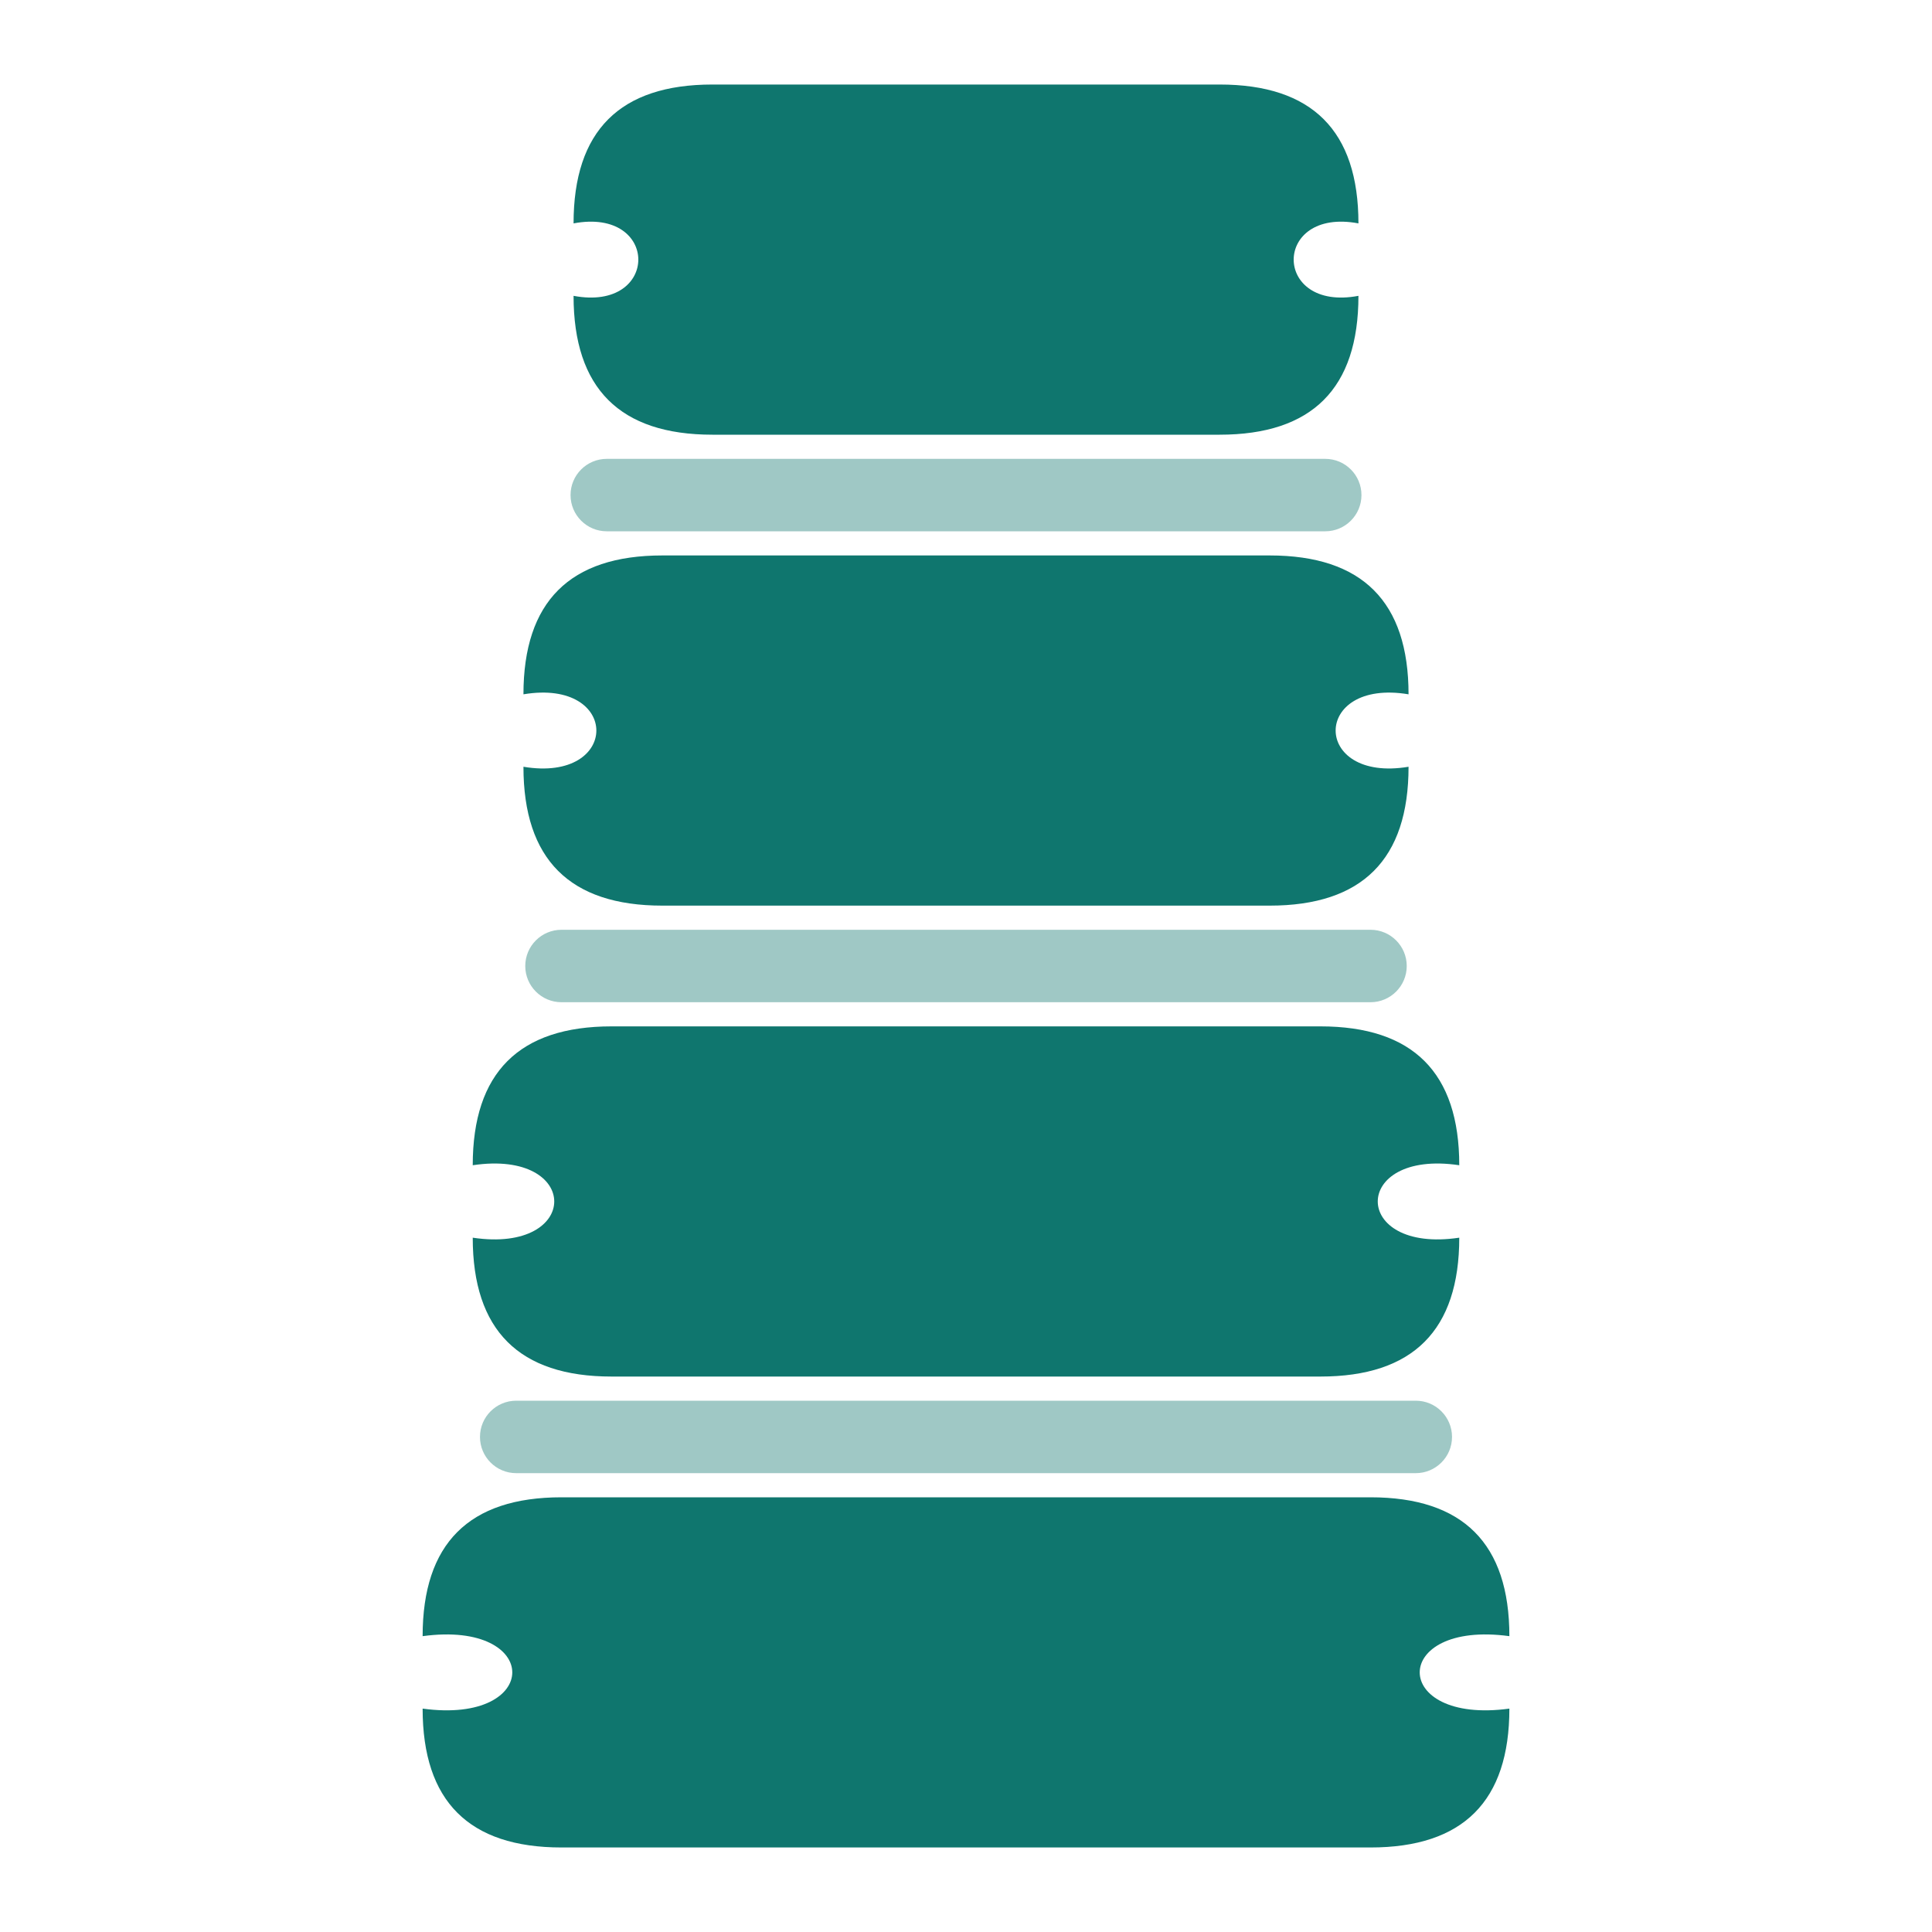
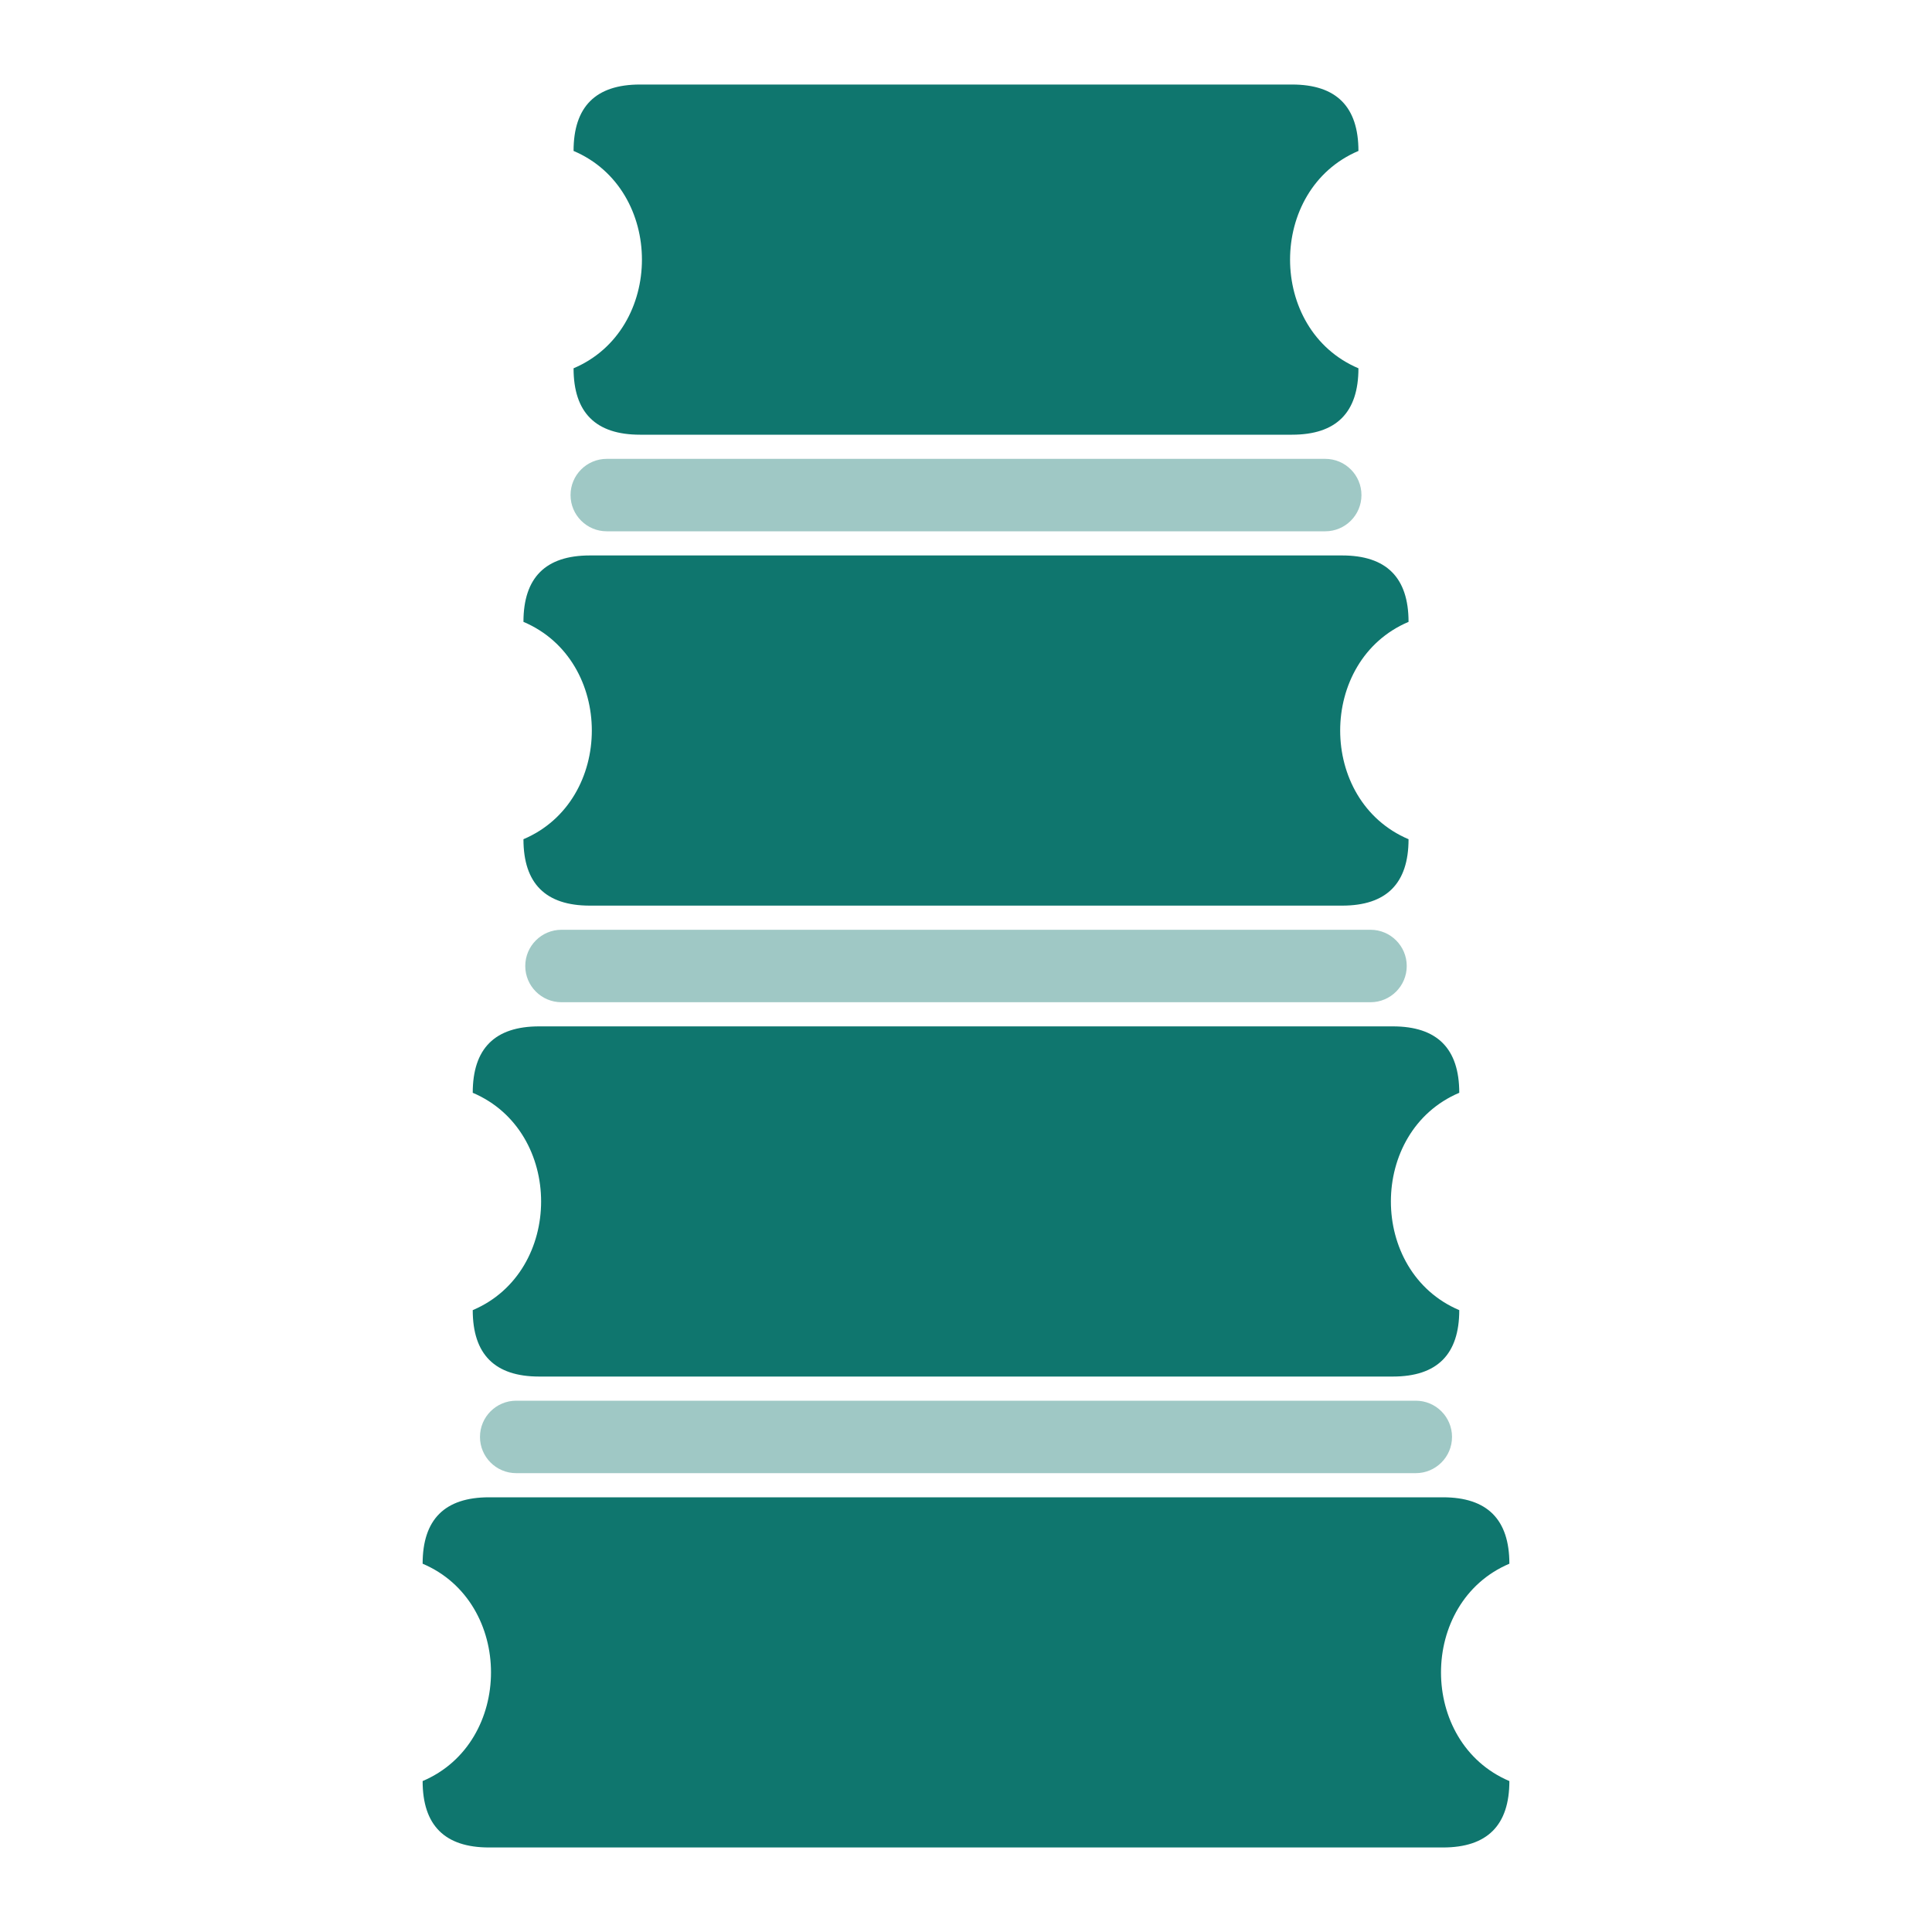
<svg xmlns="http://www.w3.org/2000/svg" viewBox="0 0 32 32">
-   <path d="M11.8 1.4H20.2Q22.5 1.4 22.5 3.7C21.07 3.43 21.07 5.17 22.5 4.9Q22.5 7.2 20.2 7.2H11.8Q9.5 7.2 9.5 4.9C10.93 5.17 10.93 3.43 9.5 3.7Q9.5 1.4 11.8 1.4Z" fill="#0f766e" />
-   <path d="M10.97 9.2H21.03Q23.33 9.2 23.33 11.5C21.72 11.23 21.72 12.97 23.33 12.7Q23.33 15 21.03 15H10.97Q8.67 15 8.67 12.7C10.28 12.97 10.28 11.23 8.67 11.5Q8.67 9.2 10.97 9.2Z" fill="#0f766e" />
-   <path d="M10.13 17H21.87Q24.17 17 24.17 19.3C22.37 19.03 22.37 20.77 24.17 20.5Q24.17 22.8 21.87 22.8H10.13Q7.83 22.8 7.83 20.5C9.63 20.77 9.63 19.03 7.83 19.3Q7.83 17 10.13 17Z" fill="#0f766e" />
-   <path d="M9.3 24.8H22.7Q25 24.8 25 27.1C23.02 26.83 23.02 28.57 25 28.3Q25 30.6 22.7 30.6H9.3Q7 30.6 7 28.3C8.98 28.57 8.98 26.83 7 27.1Q7 24.8 9.3 24.8Z" fill="#0f766e" />
+   <path d="M10.6 1.4H21.4Q22.5 1.4 22.5 2.5C20.99 3.14 20.99 5.46 22.5 6.1Q22.5 7.2 21.4 7.2H10.6Q9.5 7.2 9.5 6.1C11.01 5.46 11.01 3.14 9.5 2.5Q9.5 1.4 10.6 1.4Z" fill="#0f766e" />
+   <path d="M9.77 9.2H22.23Q23.33 9.2 23.33 10.3C21.82 10.94 21.82 13.26 23.33 13.9Q23.33 15 22.23 15H9.77Q8.67 15 8.67 13.9C10.18 13.26 10.18 10.94 8.67 10.3Q8.67 9.2 9.77 9.2Z" fill="#0f766e" />
+   <path d="M8.93 17H23.07Q24.17 17 24.17 18.1C22.66 18.74 22.66 21.06 24.17 21.7Q24.17 22.8 23.07 22.8H8.93Q7.83 22.8 7.83 21.7C9.34 21.06 9.34 18.74 7.83 18.1Q7.83 17 8.93 17Z" fill="#0f766e" />
+   <path d="M8.1 24.8H23.9Q25 24.8 25 25.9C23.49 26.54 23.49 28.86 25 29.5Q25 30.6 23.9 30.6H8.1Q7 30.6 7 29.5C8.51 28.86 8.51 26.54 7 25.9Q7 24.8 8.1 24.8Z" fill="#0f766e" />
  <rect x="9.45" y="7.6" width="13.1" height="1.2" rx="0.60" fill="#0f766e" opacity="0.4" />
  <rect x="8.7" y="15.4" width="14.6" height="1.2" rx="0.60" fill="#0f766e" opacity="0.4" />
  <rect x="7.95" y="23.2" width="16.1" height="1.2" rx="0.60" fill="#0f766e" opacity="0.4" />
</svg>
